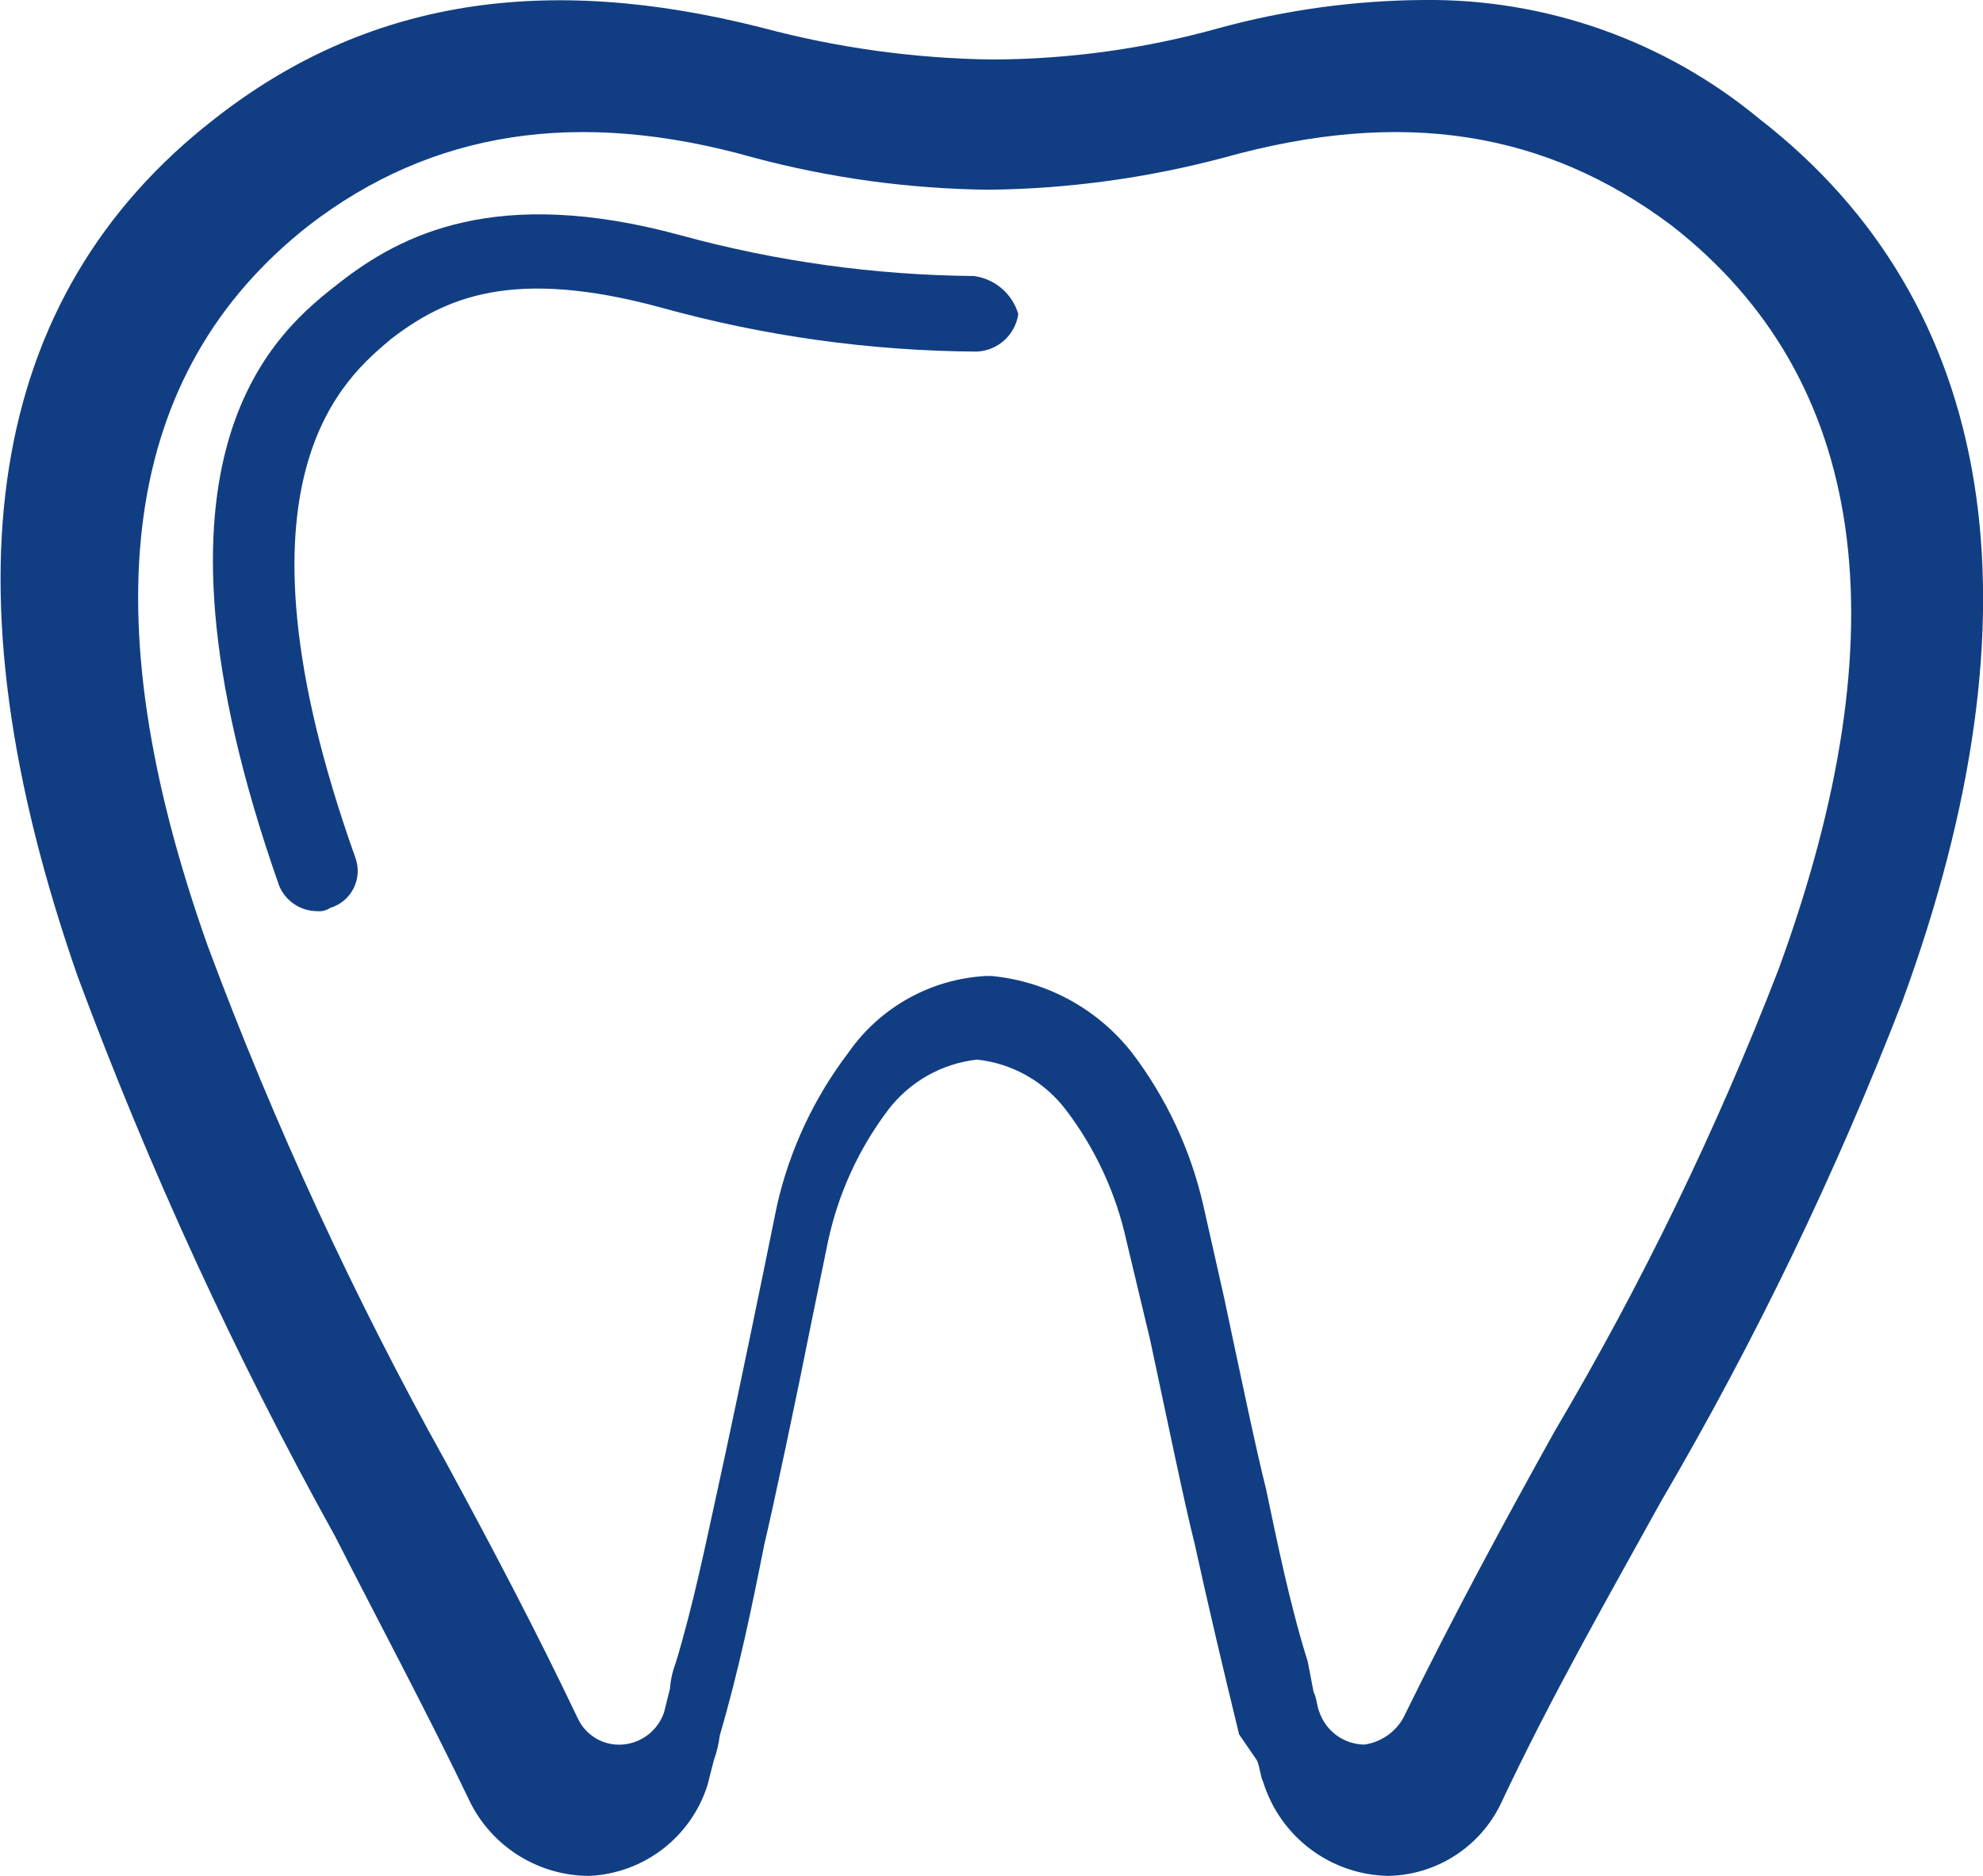
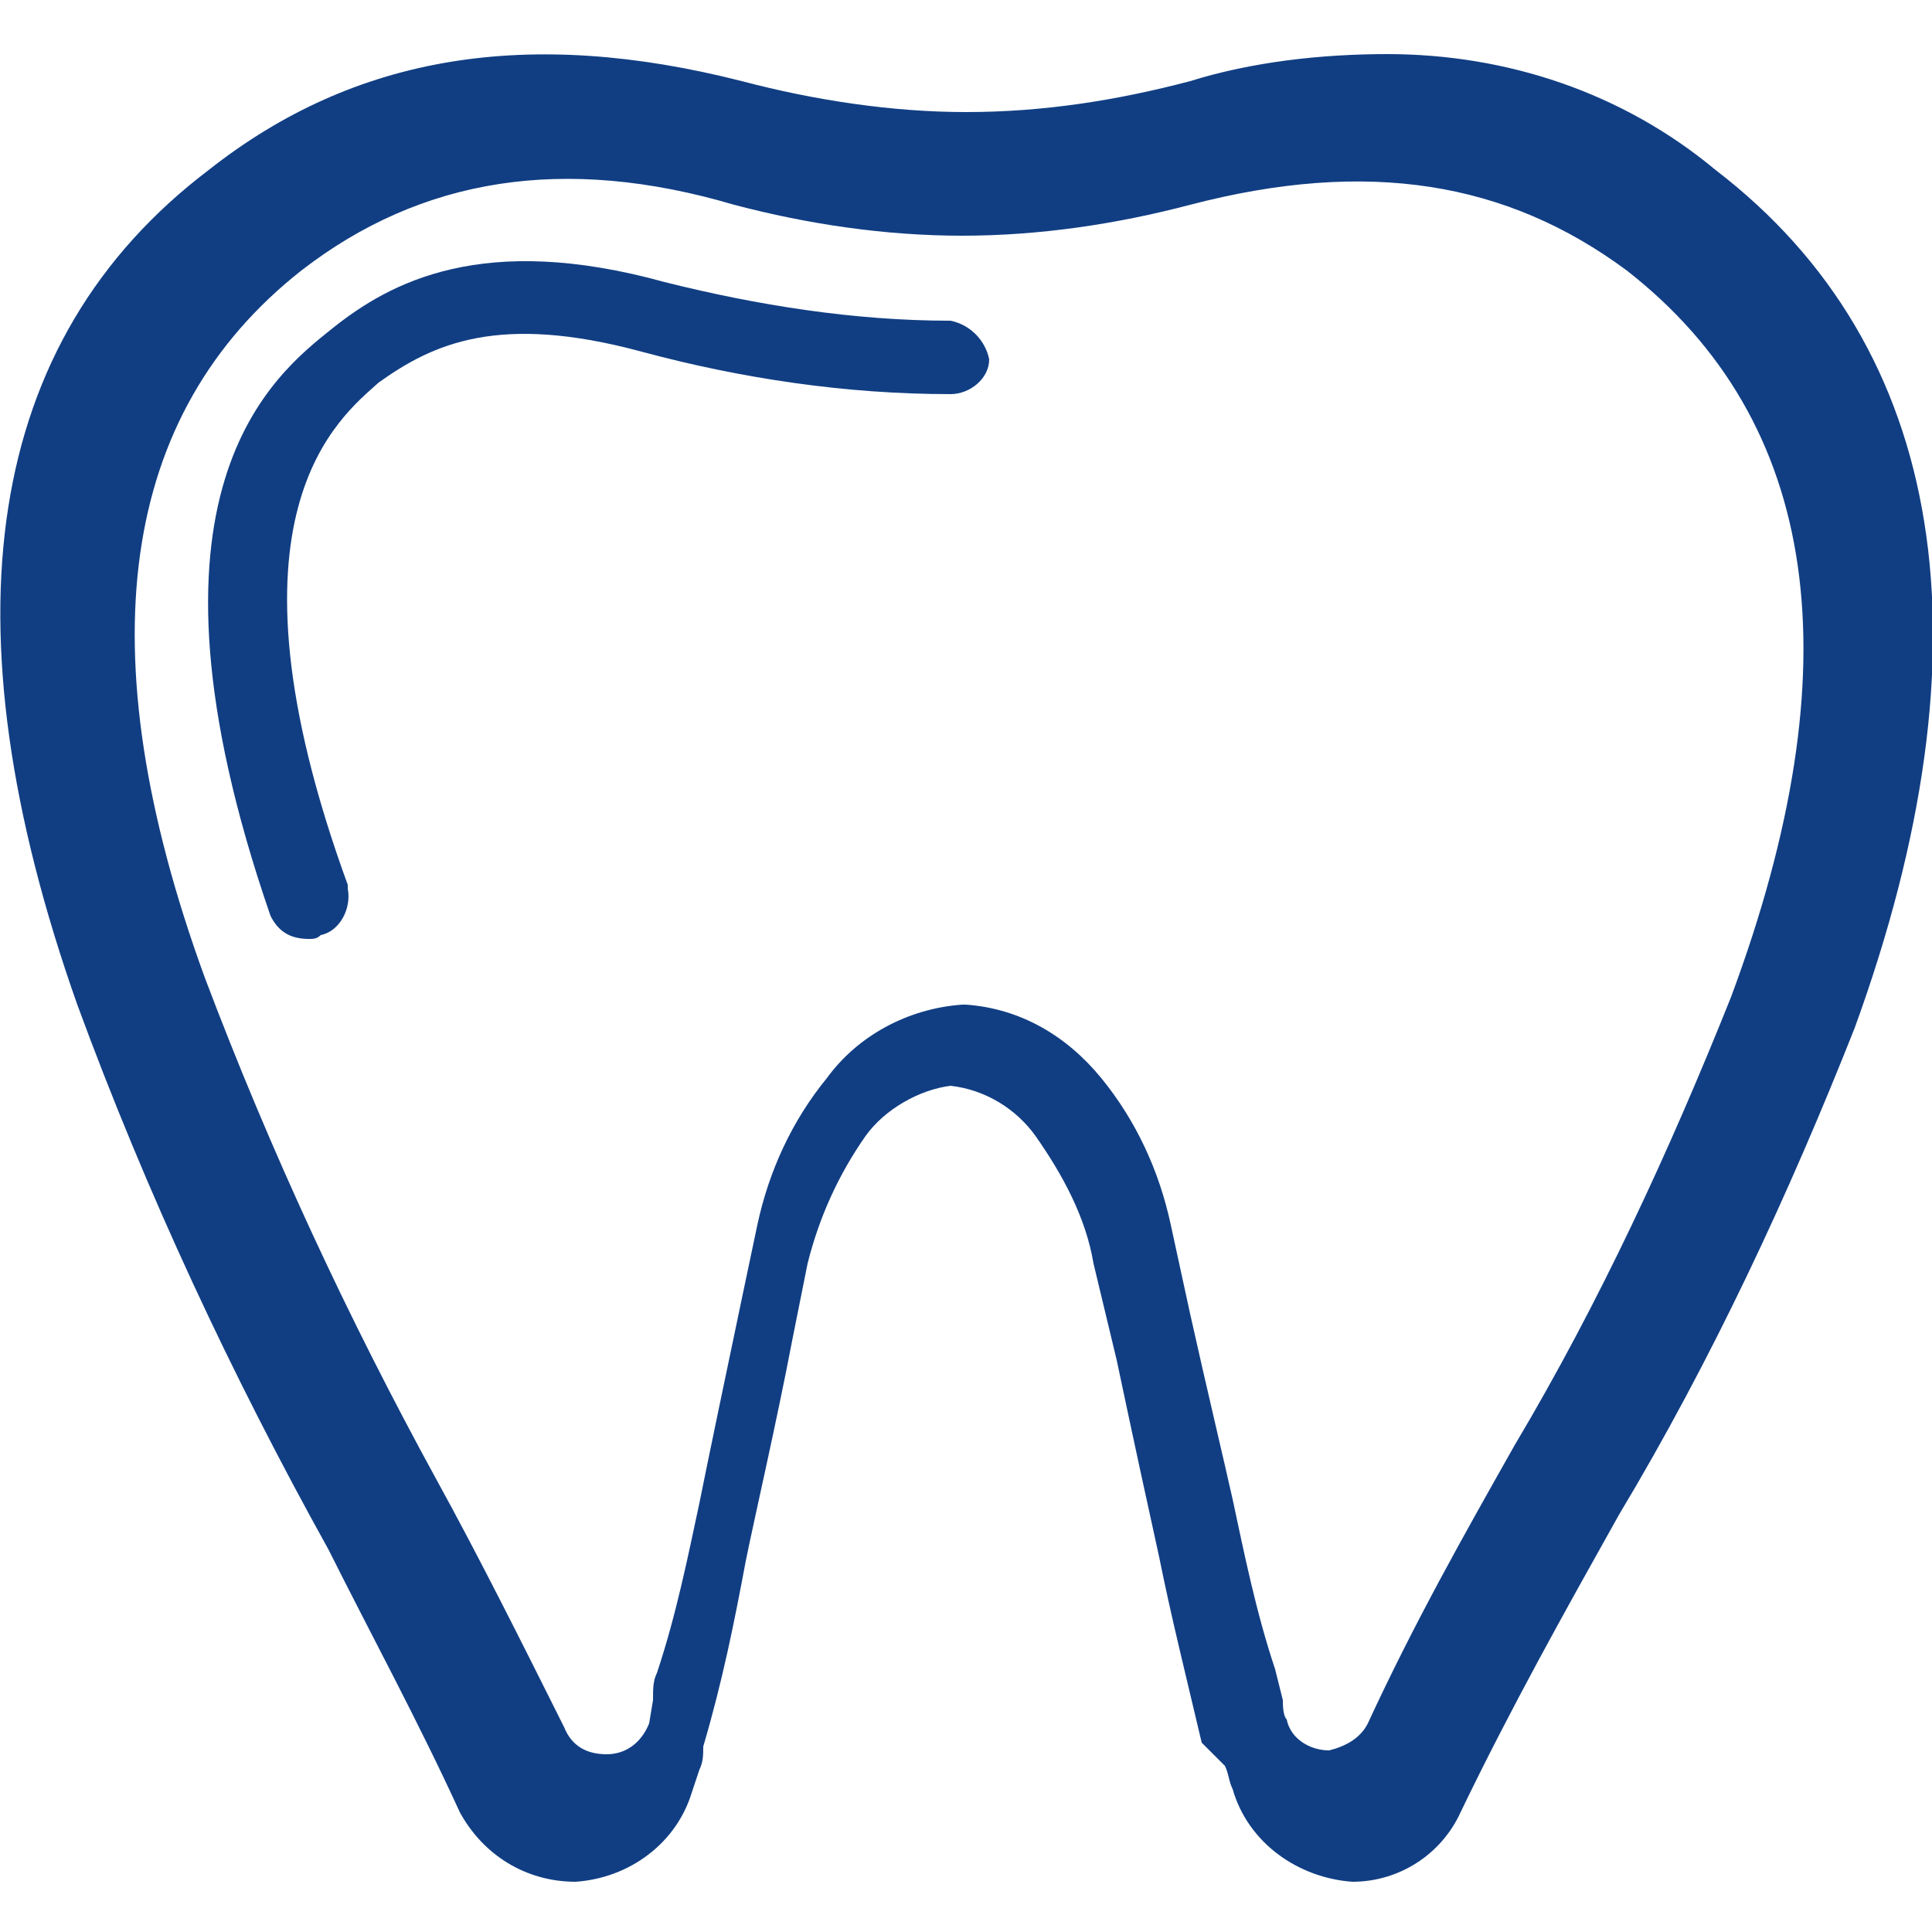
- <svg xmlns="http://www.w3.org/2000/svg" id="09d1ba09-b62c-4fb5-997d-e16ee0d12e93" data-name="Layer 1" viewBox="0 0 37 35">
-   <g id="4a95c1c8-0de1-4181-b601-508a1453578a" data-name="Group-3">
-     <path id="3bb0b78e-edea-4c2b-8509-6b3bc3cb7ddd" data-name="Fill-1" d="M22.45,22.48a7.43,7.43,0,0,0-1.33-2.84,3.78,3.78,0,0,0-2.62-1.43h-.11a3.35,3.35,0,0,0-2.56,1.43,7.43,7.43,0,0,0-1.33,2.84l-.28,1.37c-.28,1.37-.66,3.17-.83,3.94-.22,1-.45,2.14-.78,3.23a1.73,1.73,0,0,0-.11.49l-.11.44a.89.89,0,0,1-.78.6.85.85,0,0,1-.83-.49C10,30.42,9.16,28.83,8.33,27.3a70,70,0,0,1-4.45-9.64C1.66,11.42,2.27,6.94,5.77,4.2c2.28-1.75,5-2.19,8.29-1.26a17.76,17.76,0,0,0,4.39.6,17.83,17.83,0,0,0,4.39-.6c3.33-.93,6-.49,8.34,1.26,3.67,2.85,4.33,7.55,2,13.9a58,58,0,0,1-4.17,8.6c-.94,1.69-1.89,3.44-2.83,5.36a1,1,0,0,1-.72.49.9.9,0,0,1-.84-.6c-.05-.11-.05-.27-.11-.38L24.4,31c-.34-1.09-.56-2.19-.78-3.23-.17-.66-.5-2.24-.78-3.56Zm1,10.36c.06.12.06.29.12.41A2.49,2.49,0,0,0,25.9,35,2.38,2.38,0,0,0,28,33.66c.94-2,2-3.85,3-5.66a64.37,64.37,0,0,0,4.5-9.33c2.67-7.29,1.78-13-2.67-16.45A9.65,9.65,0,0,0,26.56,0a14.88,14.88,0,0,0-3.8.52,15.88,15.88,0,0,1-4.26.59A17.5,17.5,0,0,1,14.23.52C10.15-.52,6.83,0,4,2.22c-4.27,3.32-5.1,8.69-2.55,16a76.24,76.24,0,0,0,4.8,10.44c.83,1.63,1.71,3.27,2.54,5A2.49,2.49,0,0,0,11,35a2.43,2.43,0,0,0,2.2-1.69l.12-.47a2.13,2.13,0,0,0,.11-.46c.36-1.23.6-2.4.83-3.56.18-.76.59-2.69.89-4.2l.3-1.46a6.23,6.23,0,0,1,1.12-2.45,2.42,2.42,0,0,1,1.66-.94,2.4,2.4,0,0,1,1.66.94,6.24,6.24,0,0,1,1.13,2.45L21.46,25c.3,1.4.65,3.1.83,3.8.24,1.1.53,2.33.83,3.56Z" transform="translate(0)" style="fill:#113e83" />
-     <path id="c9fc877f-20e0-4c32-a719-d62a38405f02" data-name="Fill-4" d="M18.17,5.15a21.48,21.48,0,0,1-5.47-.76c-3.45-.94-5.23,0-6.36.88s-4,3.11-1.13,11.26a.77.77,0,0,0,.71.47.36.36,0,0,0,.24-.06A.72.72,0,0,0,6.63,16c-2.55-7.15-.12-9,.66-9.67,1-.77,2.26-1.35,5.05-.59a22.55,22.55,0,0,0,5.89.82.82.82,0,0,0,.77-.7,1,1,0,0,0-.83-.71" transform="translate(0)" style="fill:#113e83" />
-   </g>
+ <svg xmlns="http://www.w3.org/2000/svg" version="1.1" x="0px" y="0px" viewBox="0 0 50 50" style="enable-background:new 0 0 50 50;" xml:space="preserve">
+   <style type="text/css">
+ 	.apart-1{fill:#113E83;}
+ </style>
+   <path class="apart-1" d="M30.3,31.7c-0.3-1.4-0.9-2.7-1.8-3.8c-0.9-1.1-2.1-1.8-3.5-1.9h-0.1c-1.4,0.1-2.7,0.8-3.5,1.9  c-0.9,1.1-1.5,2.4-1.8,3.8l-0.4,1.9c-0.4,1.9-0.9,4.3-1.1,5.3c-0.3,1.4-0.6,2.9-1.1,4.4c-0.1,0.2-0.1,0.4-0.1,0.7l-0.1,0.6  c-0.2,0.5-0.6,0.8-1.1,0.8c-0.5,0-0.9-0.2-1.1-0.7c-1.1-2.2-2.2-4.4-3.3-6.4c-2.3-4.2-4.3-8.5-6-13C2.2,16.8,3.1,10.7,7.8,7  c3.1-2.4,6.8-3,11.2-1.7c1.9,0.5,3.9,0.8,5.9,0.8c2,0,4-0.3,5.9-0.8C35.4,4.1,39,4.7,42.1,7c5,3.9,5.9,10.2,2.7,18.8  c-1.6,4-3.4,7.9-5.6,11.6c-1.3,2.3-2.6,4.6-3.8,7.2c-0.2,0.4-0.6,0.6-1,0.7c-0.5,0-1-0.3-1.1-0.8c-0.1-0.1-0.1-0.4-0.1-0.5L33,43.2  c-0.5-1.5-0.8-3-1.1-4.4c-0.2-0.9-0.7-3-1.1-4.8L30.3,31.7z M31.7,45.7c0.1,0.2,0.1,0.4,0.2,0.6c0.4,1.4,1.7,2.3,3.1,2.4  c1.2,0,2.3-0.7,2.8-1.8c1.3-2.7,2.7-5.2,4.1-7.7c2.4-4,4.4-8.3,6.1-12.6c3.6-9.9,2.4-17.6-3.6-22.2c-2.4-2-5.4-3-8.5-3  c-1.7,0-3.5,0.2-5.1,0.7c-1.9,0.5-3.8,0.8-5.8,0.8c-1.9,0-3.9-0.3-5.8-0.8c-5.5-1.4-10-0.7-13.8,2.3C-0.4,8.8-1.5,16.1,2,26  c1.8,4.9,4,9.6,6.5,14.1c1.1,2.2,2.3,4.4,3.4,6.8c0.6,1.1,1.7,1.8,3,1.8c1.4-0.1,2.6-1,3-2.3l0.2-0.6c0.1-0.2,0.1-0.4,0.1-0.6  c0.5-1.7,0.8-3.2,1.1-4.8c0.2-1,0.8-3.6,1.2-5.7l0.4-2c0.3-1.2,0.8-2.3,1.5-3.3c0.5-0.7,1.4-1.2,2.2-1.3c0.9,0.1,1.7,0.6,2.2,1.3  c0.7,1,1.3,2.1,1.5,3.3l0.6,2.5c0.4,1.9,0.9,4.2,1.1,5.1c0.3,1.5,0.7,3.1,1.1,4.8L31.7,45.7z" />
+   <path class="apart-1" d="M24.6,8.3c-2.5,0-5-0.4-7.4-1c-4.7-1.3-7.1,0-8.6,1.2S3.2,12.7,7,23.7c0.2,0.4,0.5,0.6,1,0.6  c0.1,0,0.2,0,0.3-0.1C8.8,24.1,9.1,23.5,9,23c0,0,0,0,0-0.1C5.5,13.3,8.8,10.8,9.8,9.9c1.4-1,3.1-1.8,6.8-0.8c2.6,0.7,5.3,1.1,8,1.1  c0.5,0,1-0.4,1-0.9C25.5,8.8,25.1,8.4,24.6,8.3" />
</svg>
